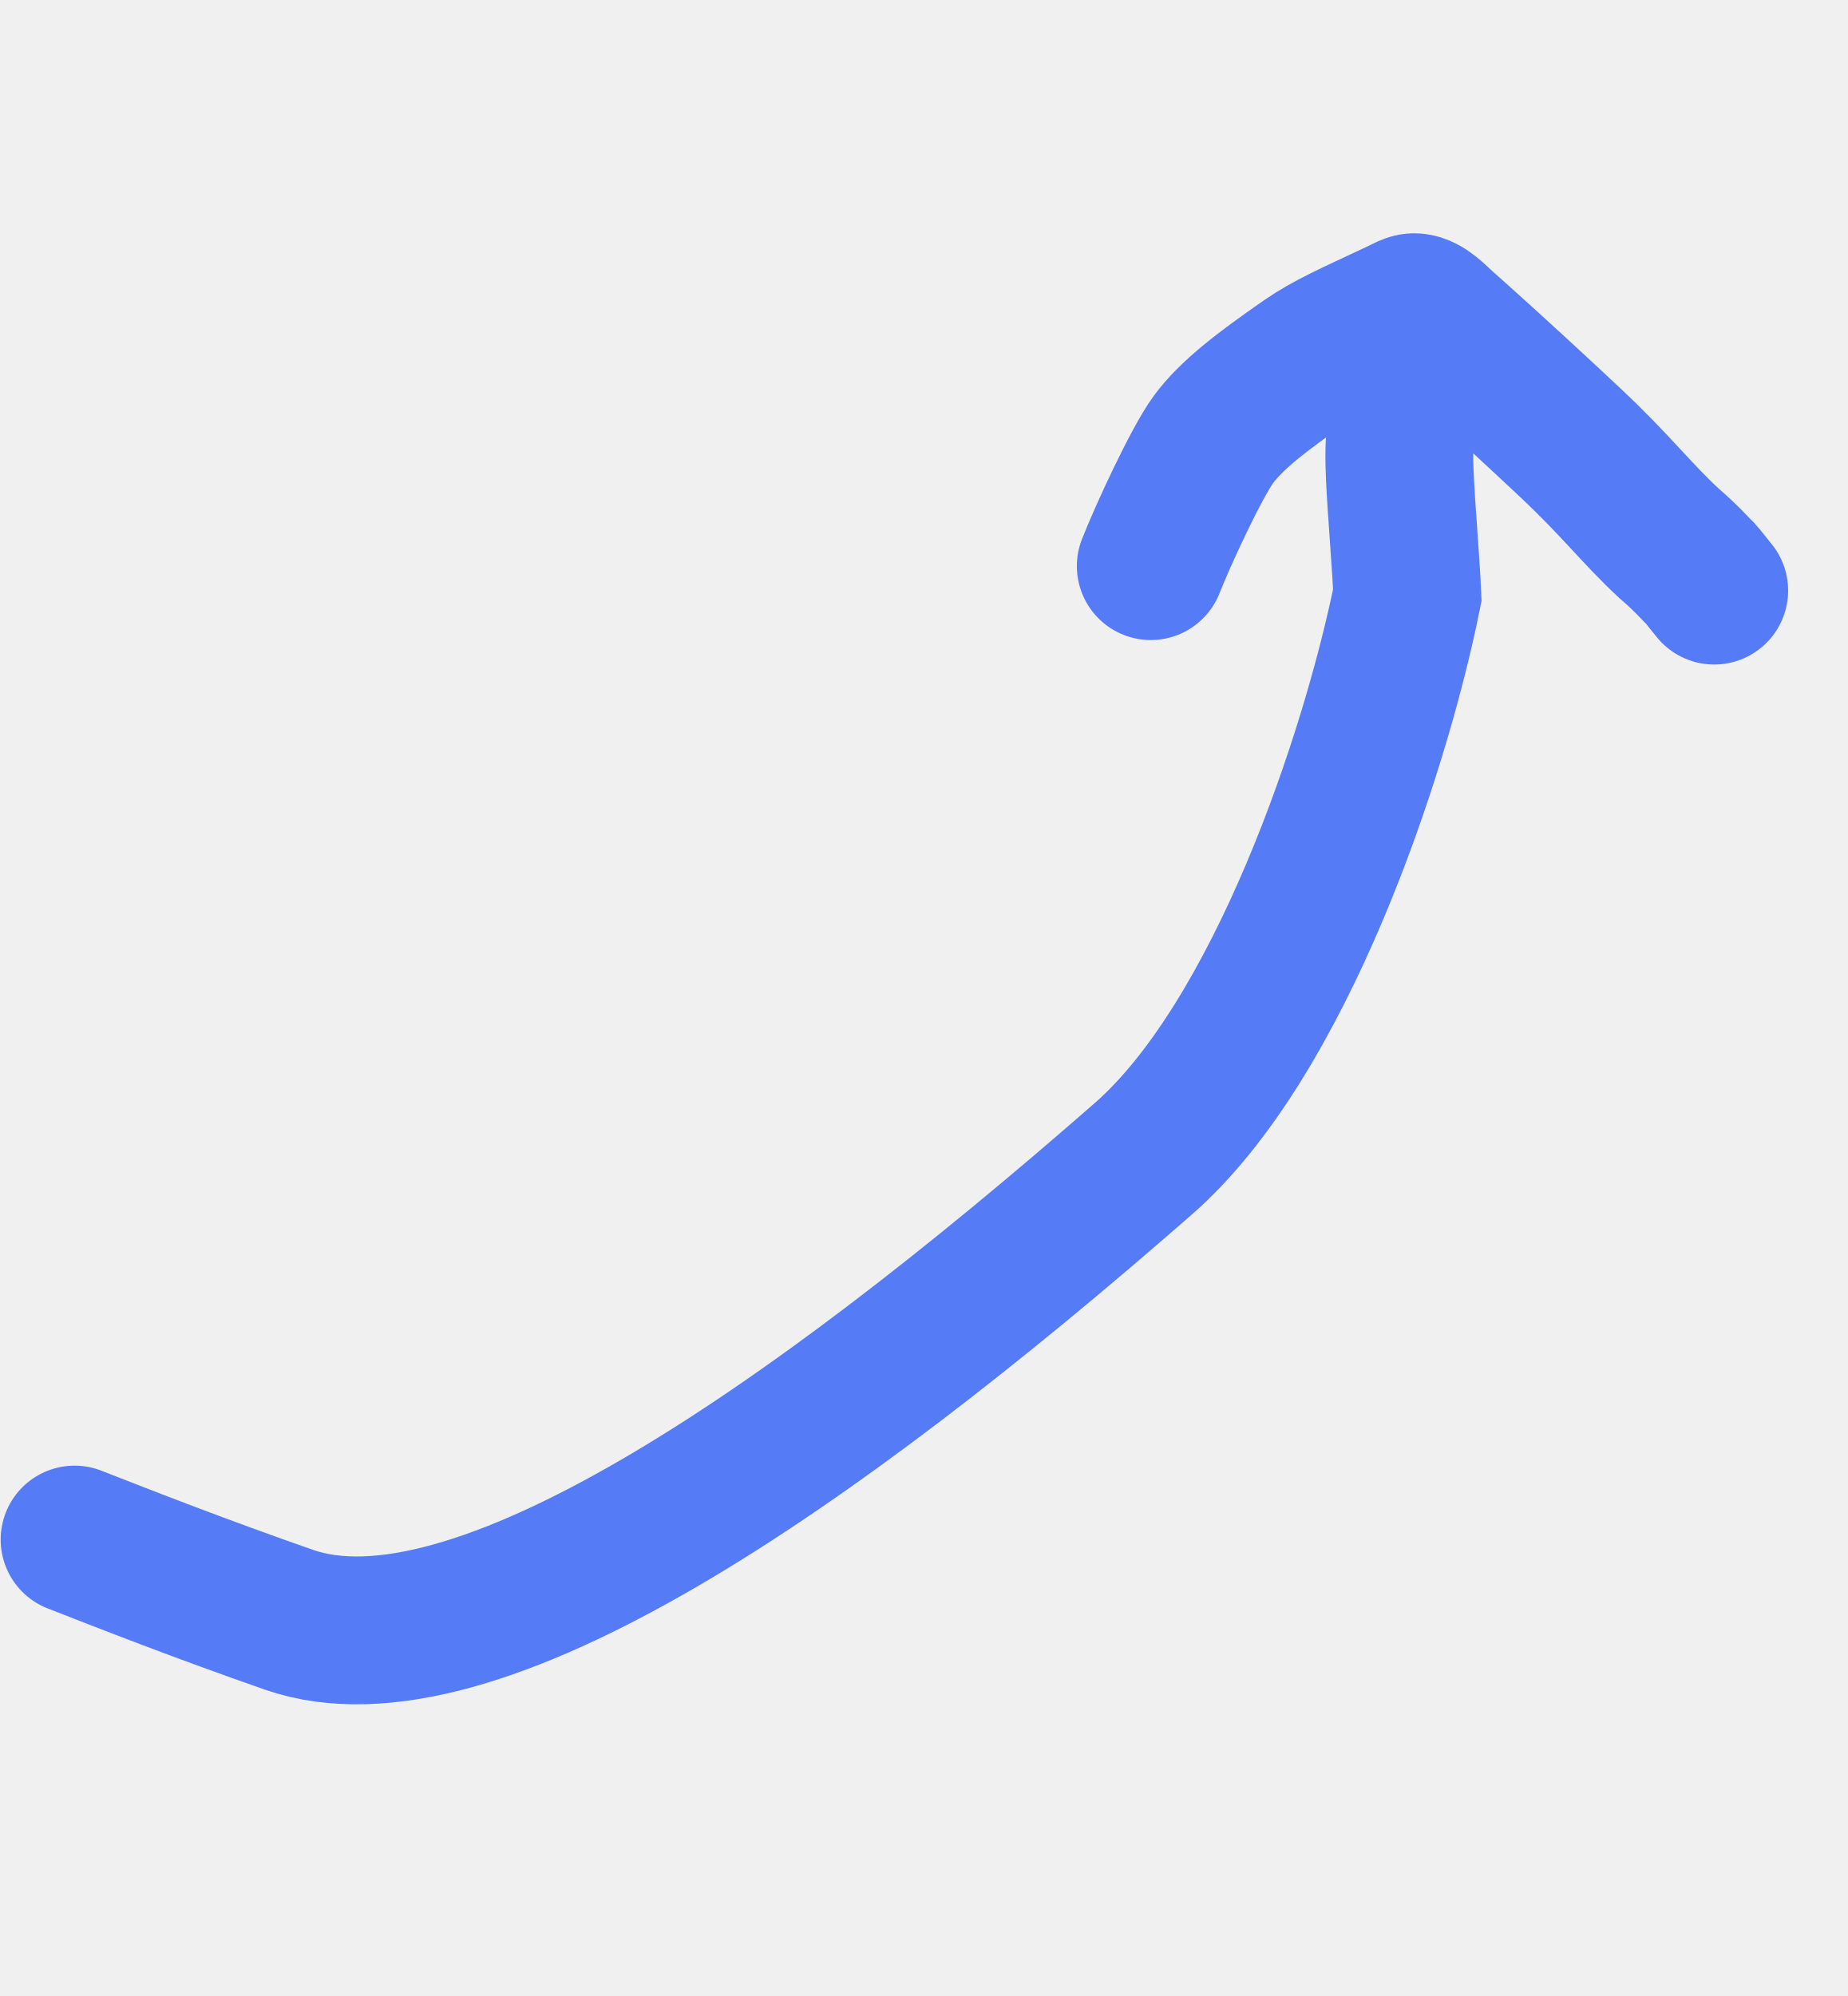
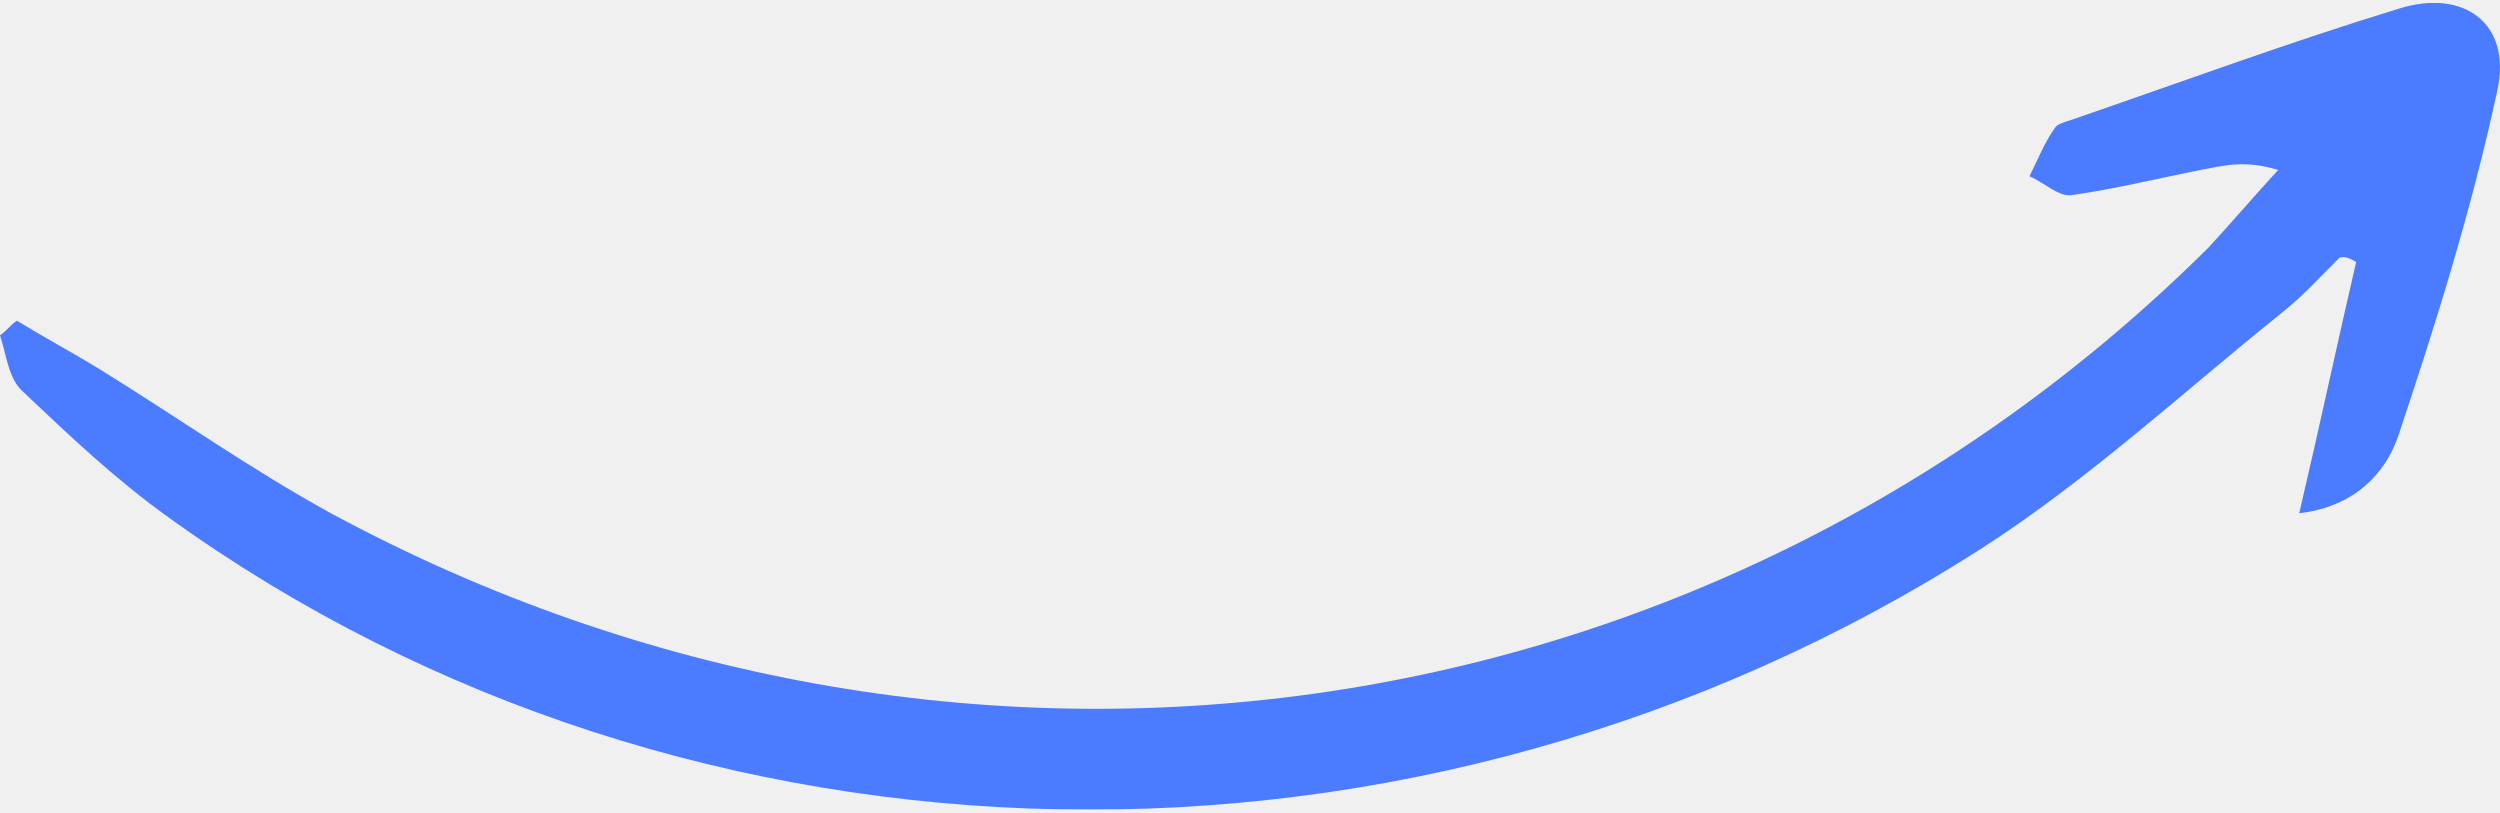
- <svg xmlns="http://www.w3.org/2000/svg" width="25" height="27" viewBox="0 0 25 27" fill="none">
-   <path d="M1.009 20.826C1.724 21.106 2.719 21.495 3.908 21.91C6.39 22.775 10.94 19.635 15.468 15.675C17.313 14.062 18.597 10.239 19.04 8.05C19.019 7.573 18.961 6.932 18.939 6.449C18.917 5.967 18.933 5.664 19.161 4.81" stroke="#567BF7" stroke-width="2" stroke-linecap="round" />
-   <path d="M15.569 7.658C15.73 7.247 16.188 6.257 16.416 5.946C16.662 5.612 17.077 5.296 17.673 4.882C17.974 4.674 18.298 4.533 18.903 4.249C19.037 4.186 19.085 4.151 19.145 4.156C19.283 4.168 19.41 4.312 19.535 4.423C19.644 4.52 20.298 5.1 21.236 5.98C21.871 6.576 22.134 6.936 22.582 7.351C22.828 7.563 22.936 7.694 23.013 7.768C23.05 7.809 23.084 7.858 23.192 7.989" stroke="#567BF7" stroke-width="2" stroke-linecap="round" />
+ <svg xmlns="http://www.w3.org/2000/svg" width="800" height="260" viewBox="0 0 800 260" fill="none">
+   <mask id="mask0_689_8" style="mask-type:luminance" maskUnits="userSpaceOnUse" x="0" y="0" width="800" height="260">
+     <path d="M0 0.916H800V259.084H0V0.916Z" fill="white" />
+   </mask>
+   <g mask="url(#mask0_689_8)">
+     <path d="M753.965 83.867C747.895 109.986 742.5 135.435 735.756 164.233C753.29 162.223 763.406 151.508 767.452 139.453C779.591 103.289 791.056 66.454 799.149 28.95C803.869 7.519 788.358 -3.866 767.452 2.831C732.384 13.546 697.991 26.271 662.922 38.326C660.899 38.996 658.202 39.666 657.527 41.005C654.155 45.693 652.132 51.05 649.435 56.408C654.155 58.417 658.876 63.106 662.922 62.436C677.085 60.427 690.572 57.078 704.06 54.399C711.478 53.06 718.222 51.051 729.013 54.399C721.594 62.436 714.176 71.142 706.758 79.179C546.254 238.571 305.498 272.057 105.877 164.233C80.252 150.169 56.647 133.426 31.697 118.022C22.929 112.665 14.161 107.976 5.396 102.619C3.372 103.958 2.024 105.967 -7.24754e-05 107.307C2.024 113.334 2.696 121.371 7.417 125.389C22.253 139.453 37.09 153.517 53.95 165.572C221.198 286.121 453.861 290.809 633.924 175.618C668.318 153.517 698.665 125.389 730.361 99.94C737.105 94.582 742.5 88.555 748.57 82.527C749.918 81.858 751.942 82.527 753.965 83.867Z" fill="#4B7CFF" />
+   </g>
</svg>
